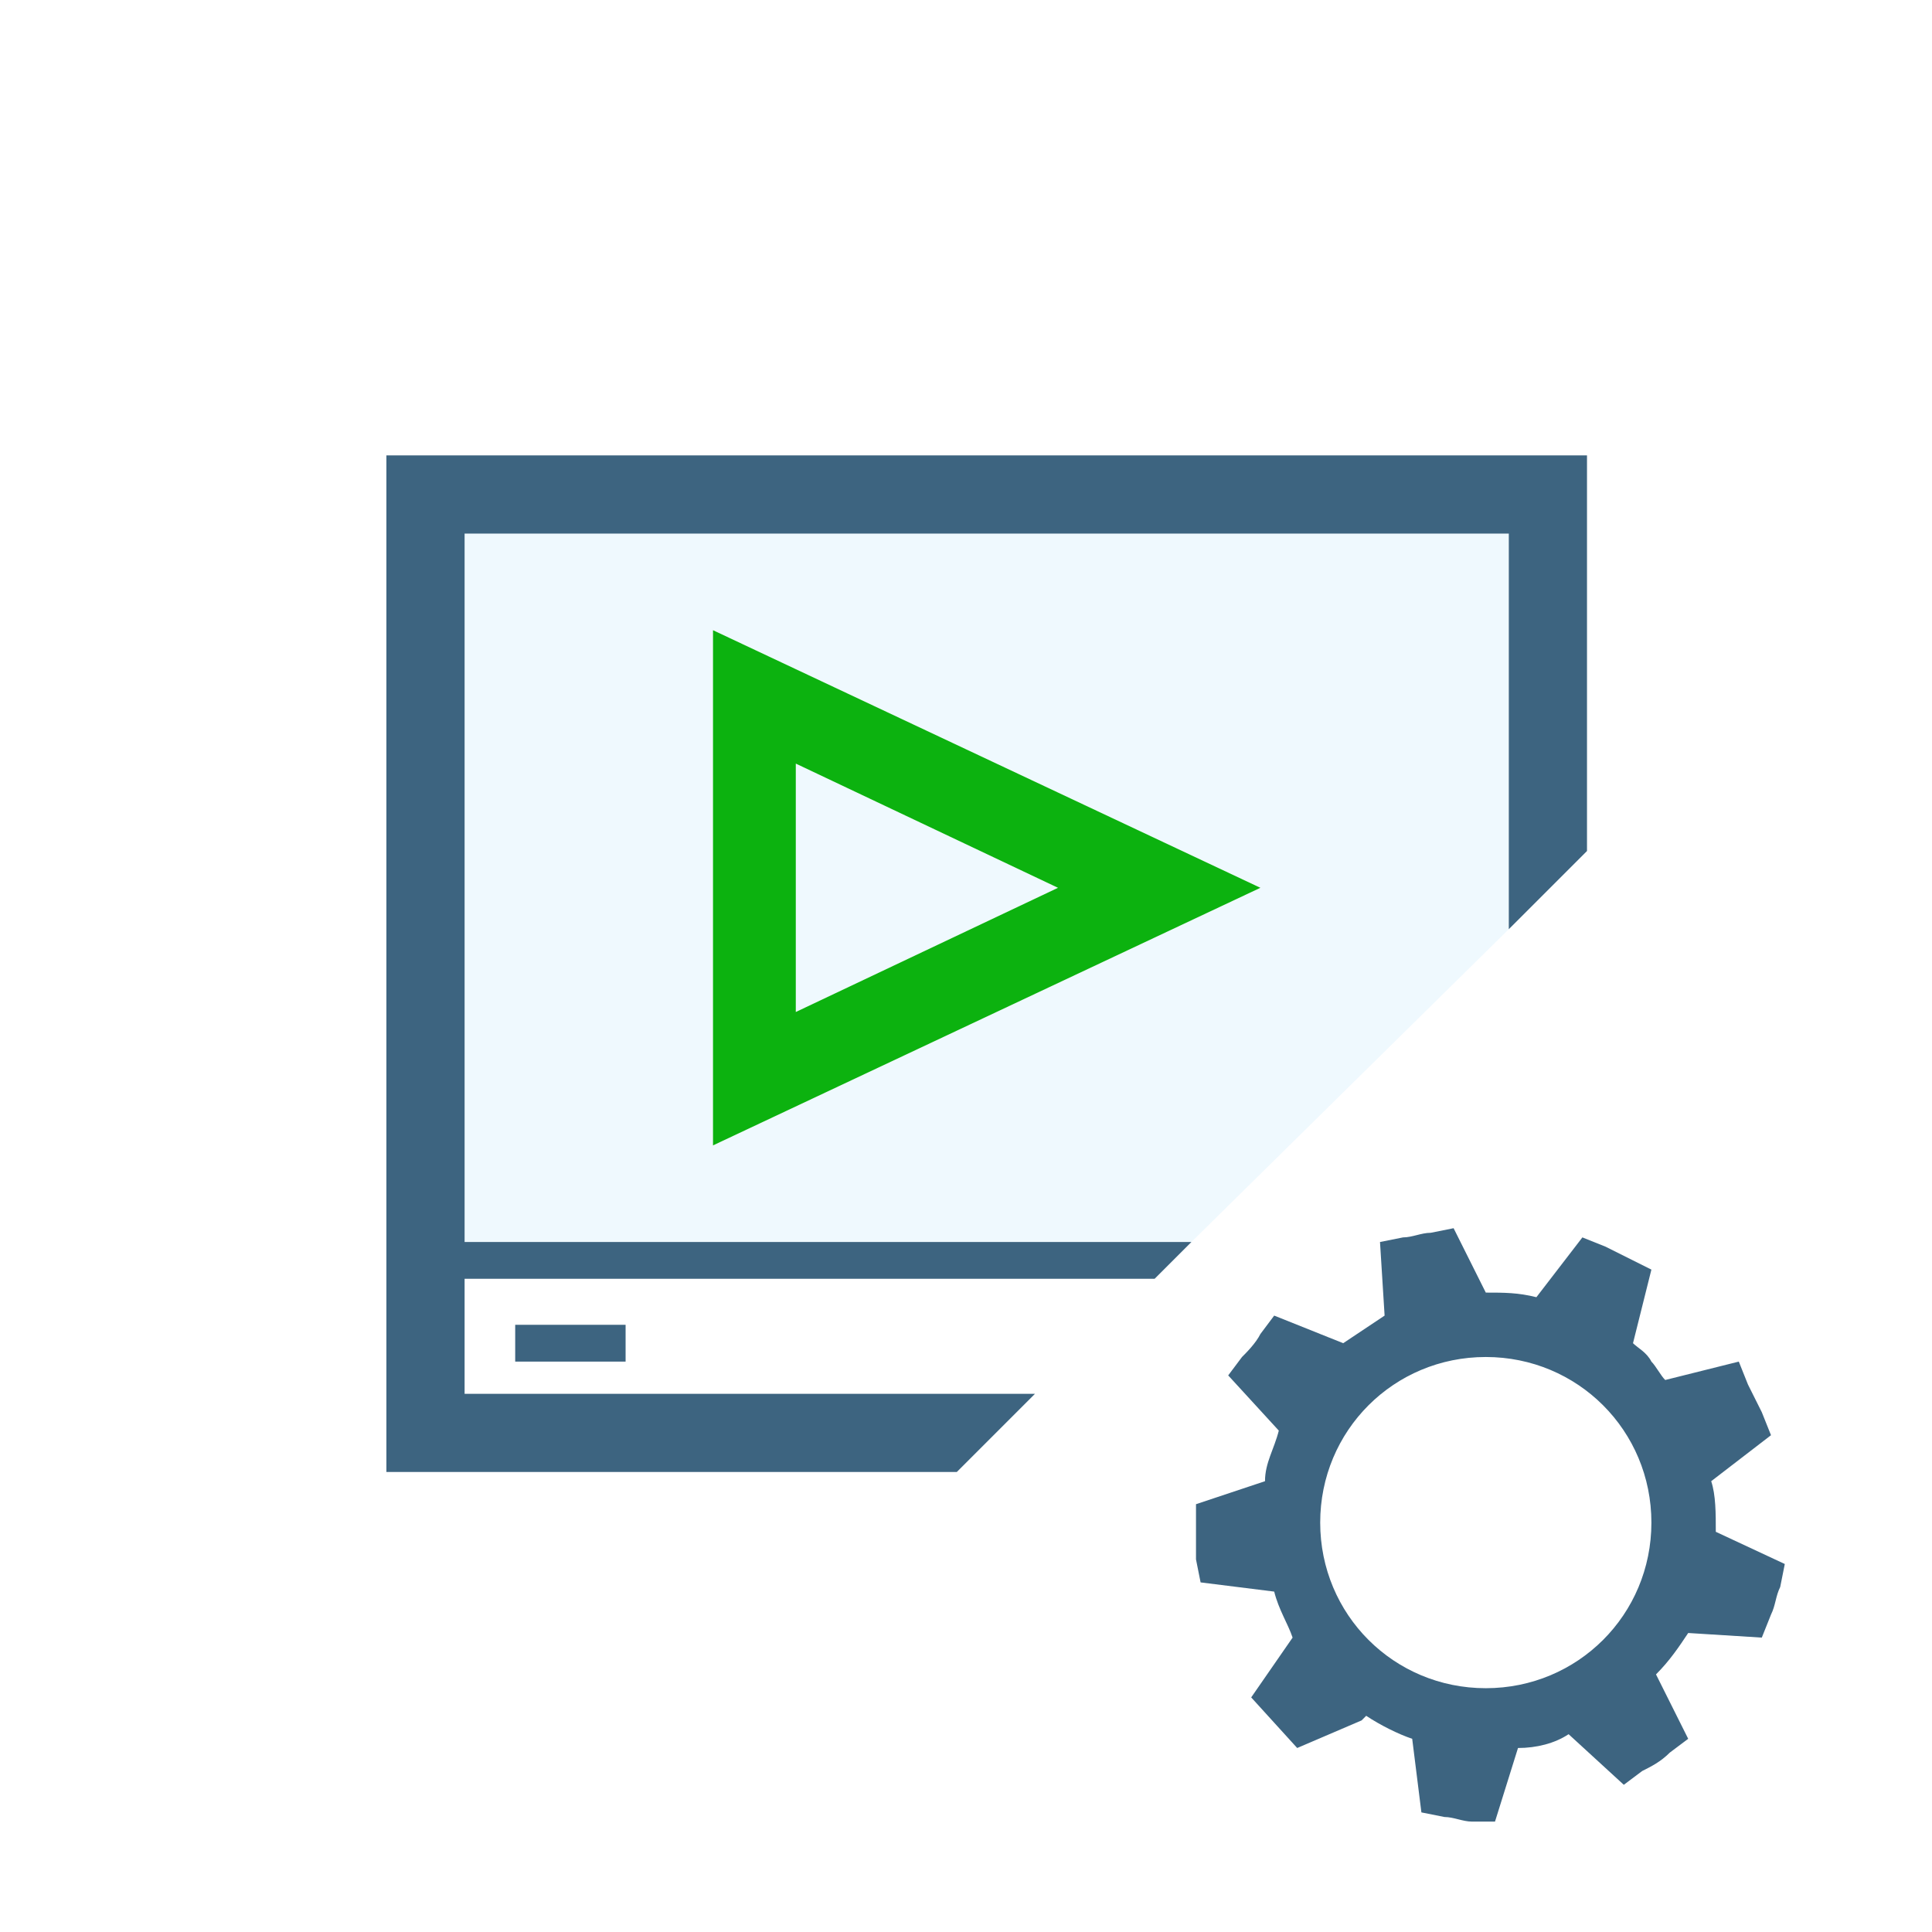
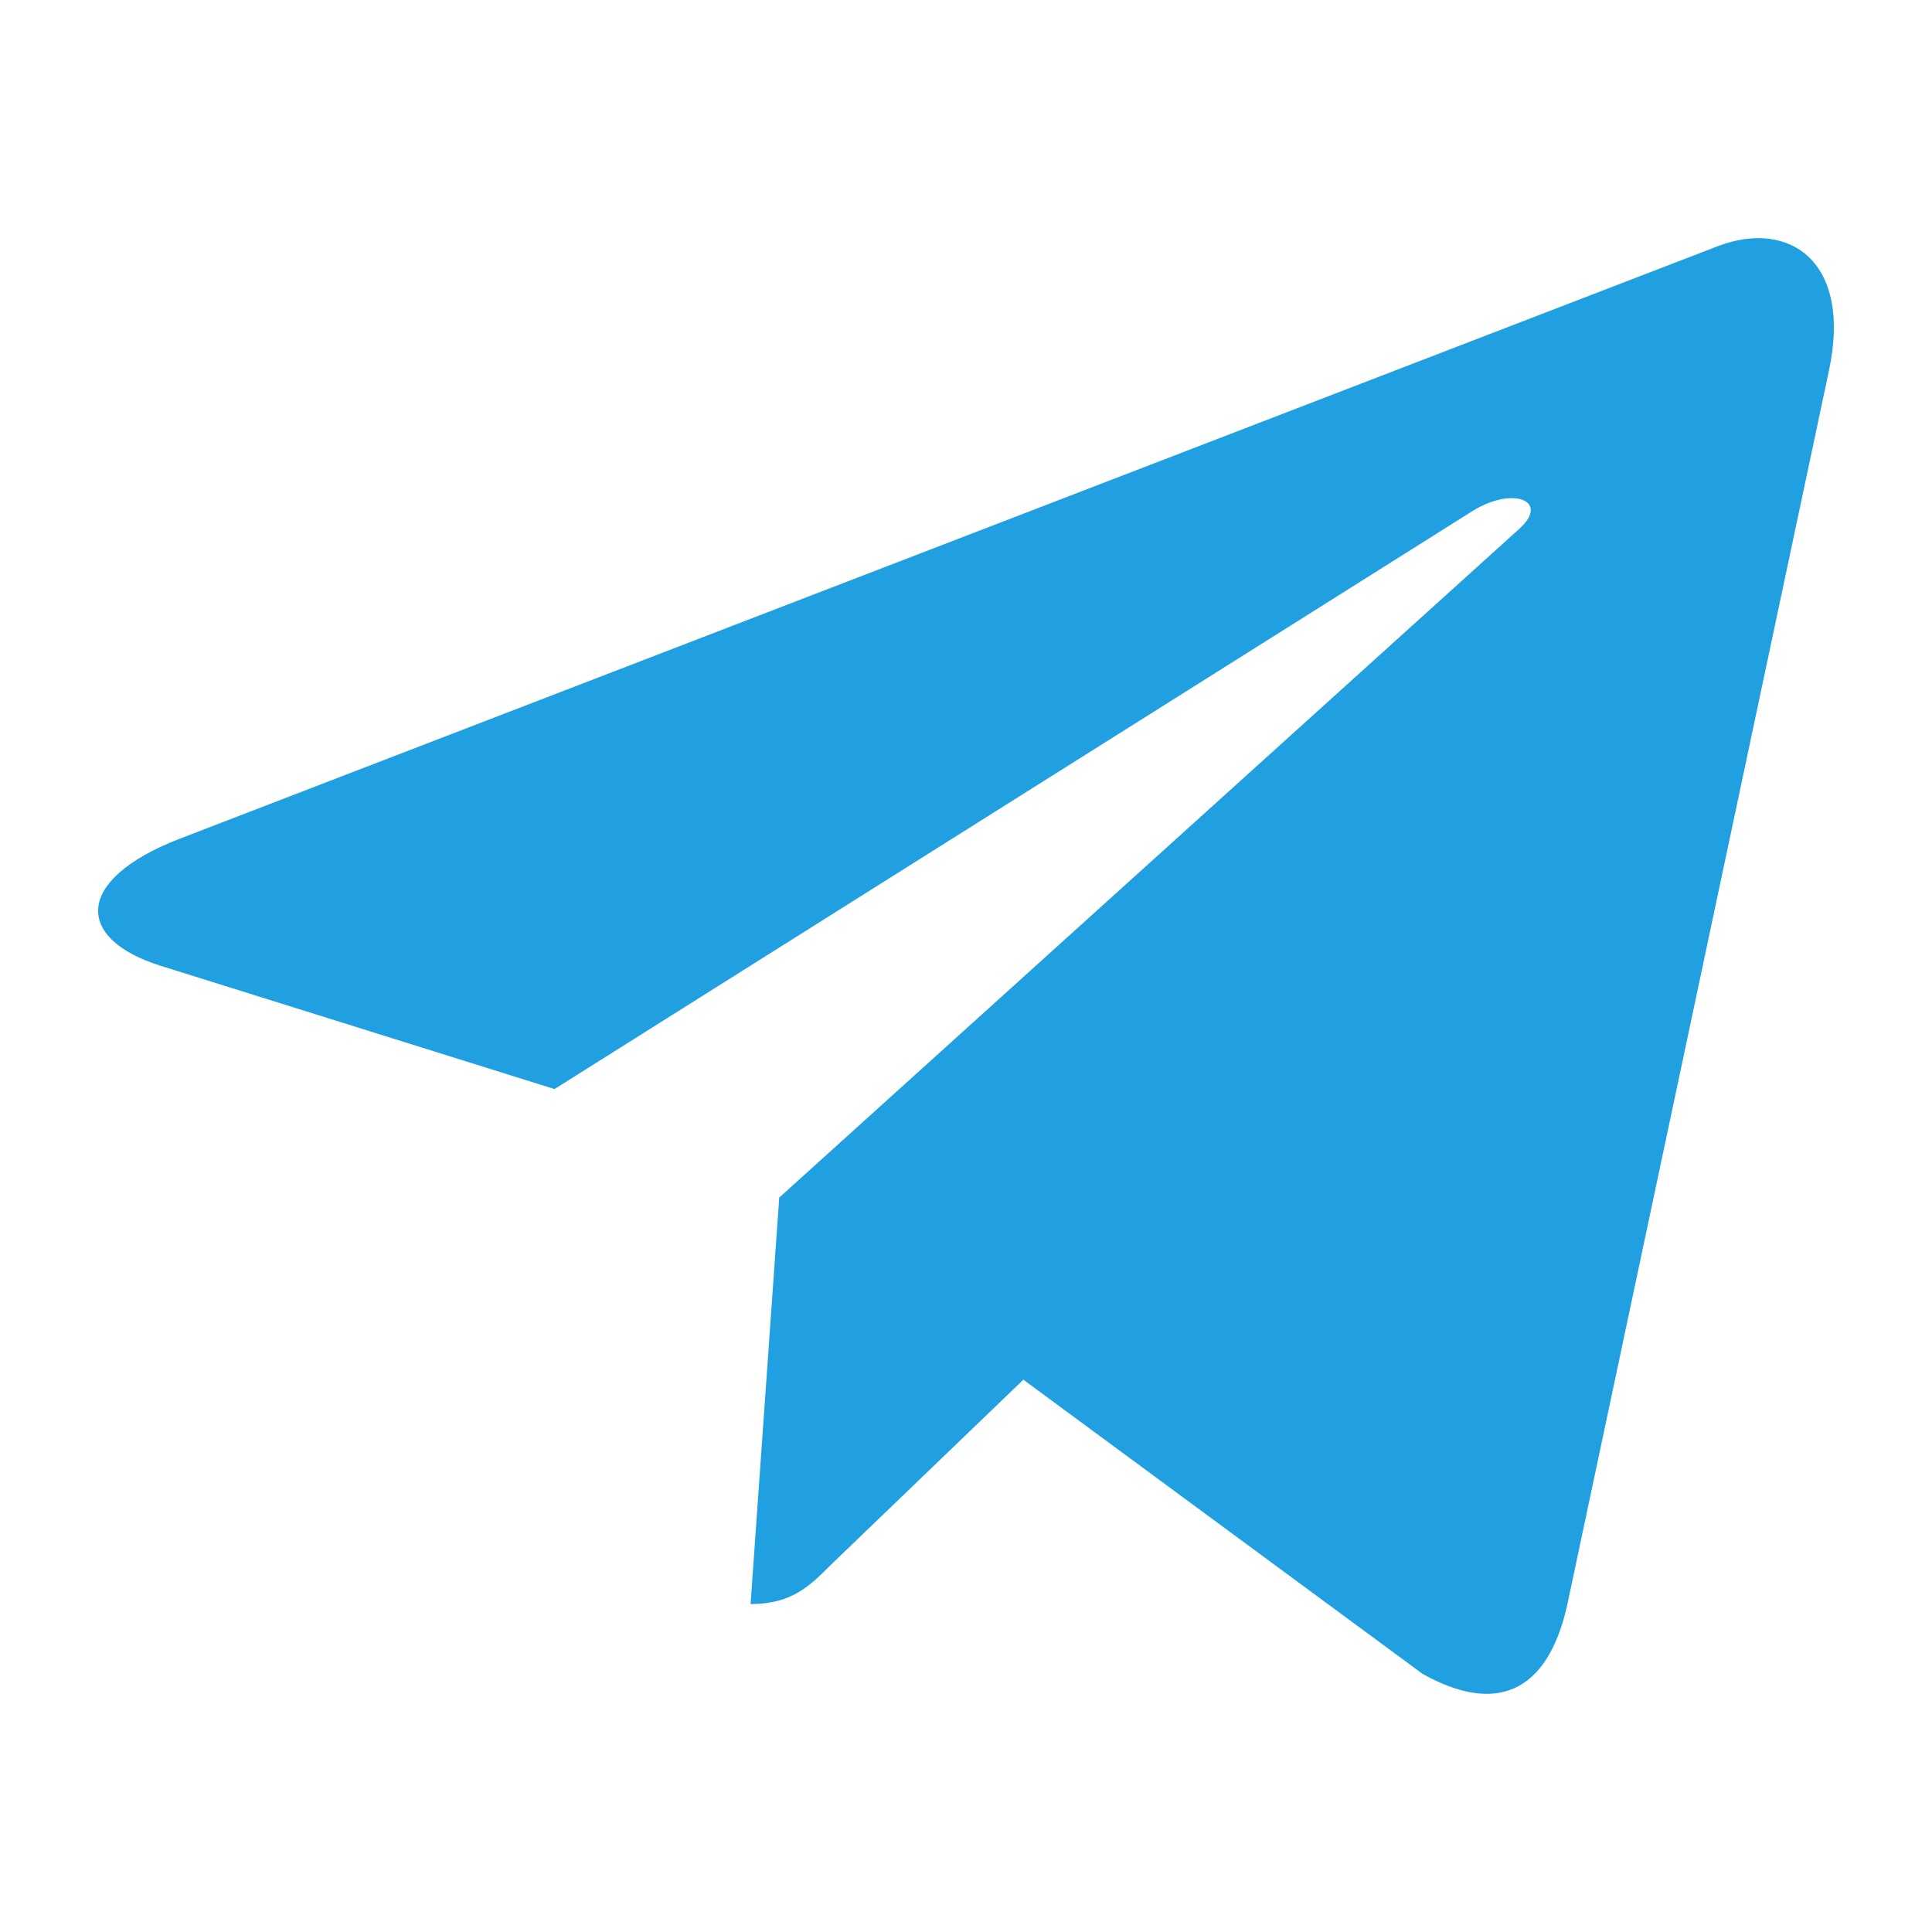
- <svg xmlns="http://www.w3.org/2000/svg" version="1.1" id="Layer_1" x="0px" y="0px" viewBox="0 0 42 42" enable-background="new 0 0 42 42" xml:space="preserve">
-   <g>
+ <svg xmlns="http://www.w3.org/2000/svg" height="512px" style="enable-background:new 0 0 512 512;" version="1.1" viewBox="0 0 512 512" width="512px" xml:space="preserve">
+   <g id="_x33_35-telegram">
    <g>
-       <circle fill="none" cx="32.3" cy="33.1" r="3.6" />
-       <path fill="#EFF9FE" d="M32.8,11.6H10.1V27h15.8l6.9-6.8V11.6z M15.5,24.9V13.7l11.9,5.6L15.5,24.9z" />
-       <polygon fill="#EFF9FE" points="17.3,16.6 17.3,22 23,19.3   " />
-       <polygon fill="#3D6480" points="10.1,11.6 32.8,11.6 32.8,20.2 34.5,18.5 34.5,9.9 8.4,9.9 8.4,32 20.8,32 22.5,30.3 10.1,30.3     10.1,27.8 25.1,27.8 25.9,27 10.1,27   " />
-       <rect x="11.2" y="28.8" fill="#3D6480" width="2.4" height="0.8" />
-       <path fill="#0CB20F" d="M15.5,24.9l11.9-5.6l-11.9-5.6V24.9z M17.3,16.6l5.7,2.7L17.3,22V16.6z" />
-       <path fill="#3D6480" d="M37.3,33.3c0-0.4,0-0.8-0.1-1.1l1.3-1l-0.2-0.5c-0.1-0.2-0.2-0.4-0.3-0.6l-0.2-0.5l-1.6,0.4    c-0.1-0.1-0.2-0.3-0.3-0.4c-0.1-0.2-0.3-0.3-0.4-0.4l0.4-1.6l-0.4-0.2c-0.2-0.1-0.4-0.2-0.6-0.3l-0.5-0.2l-1,1.3    c-0.4-0.1-0.7-0.1-1.1-0.1l-0.7-1.4l-0.5,0.1c-0.2,0-0.4,0.1-0.6,0.1L30,27l0.1,1.6c-0.3,0.2-0.6,0.4-0.9,0.6l-1.5-0.6L27.4,29    c-0.1,0.2-0.3,0.4-0.4,0.5l-0.3,0.4l1.1,1.2c-0.1,0.4-0.3,0.7-0.3,1.1l-1.5,0.5l0,0.5c0,0.2,0,0.4,0,0.7l0.1,0.5l1.6,0.2    c0.1,0.4,0.3,0.7,0.4,1l-0.9,1.3l1,1.1l1.4-0.6l0.1-0.1c0.3,0.2,0.7,0.4,1,0.5l0.2,1.6l0.5,0.1c0.2,0,0.4,0.1,0.6,0.1l0.5,0L33,38    c0.4,0,0.8-0.1,1.1-0.3l1.2,1.1l0.4-0.3c0.2-0.1,0.4-0.2,0.6-0.4l0.4-0.3L36,36.4c0.3-0.3,0.5-0.6,0.7-0.9l1.6,0.1l0.2-0.5    c0.1-0.2,0.1-0.4,0.2-0.6l0.1-0.5L37.3,33.3z M32.3,36.7c-2,0-3.6-1.6-3.6-3.6s1.6-3.6,3.6-3.6s3.6,1.6,3.6,3.6    S34.3,36.7,32.3,36.7z" />
+       <g>
+         <path d="M484.689,98.231l-69.417,327.37c-5.237,23.105-18.895,28.854-38.304,17.972L271.2,365.631     l-51.034,49.086c-5.646,5.647-10.371,10.372-21.256,10.372l7.598-107.722L402.539,140.23c8.523-7.598-1.848-11.809-13.247-4.21     L146.95,288.614L42.619,255.96c-22.694-7.086-23.104-22.695,4.723-33.579L455.423,65.166     C474.316,58.081,490.85,69.375,484.689,98.231z" style="fill:#20A0E1;" />
+       </g>
    </g>
  </g>
+   <g id="Layer_1" />
</svg>
